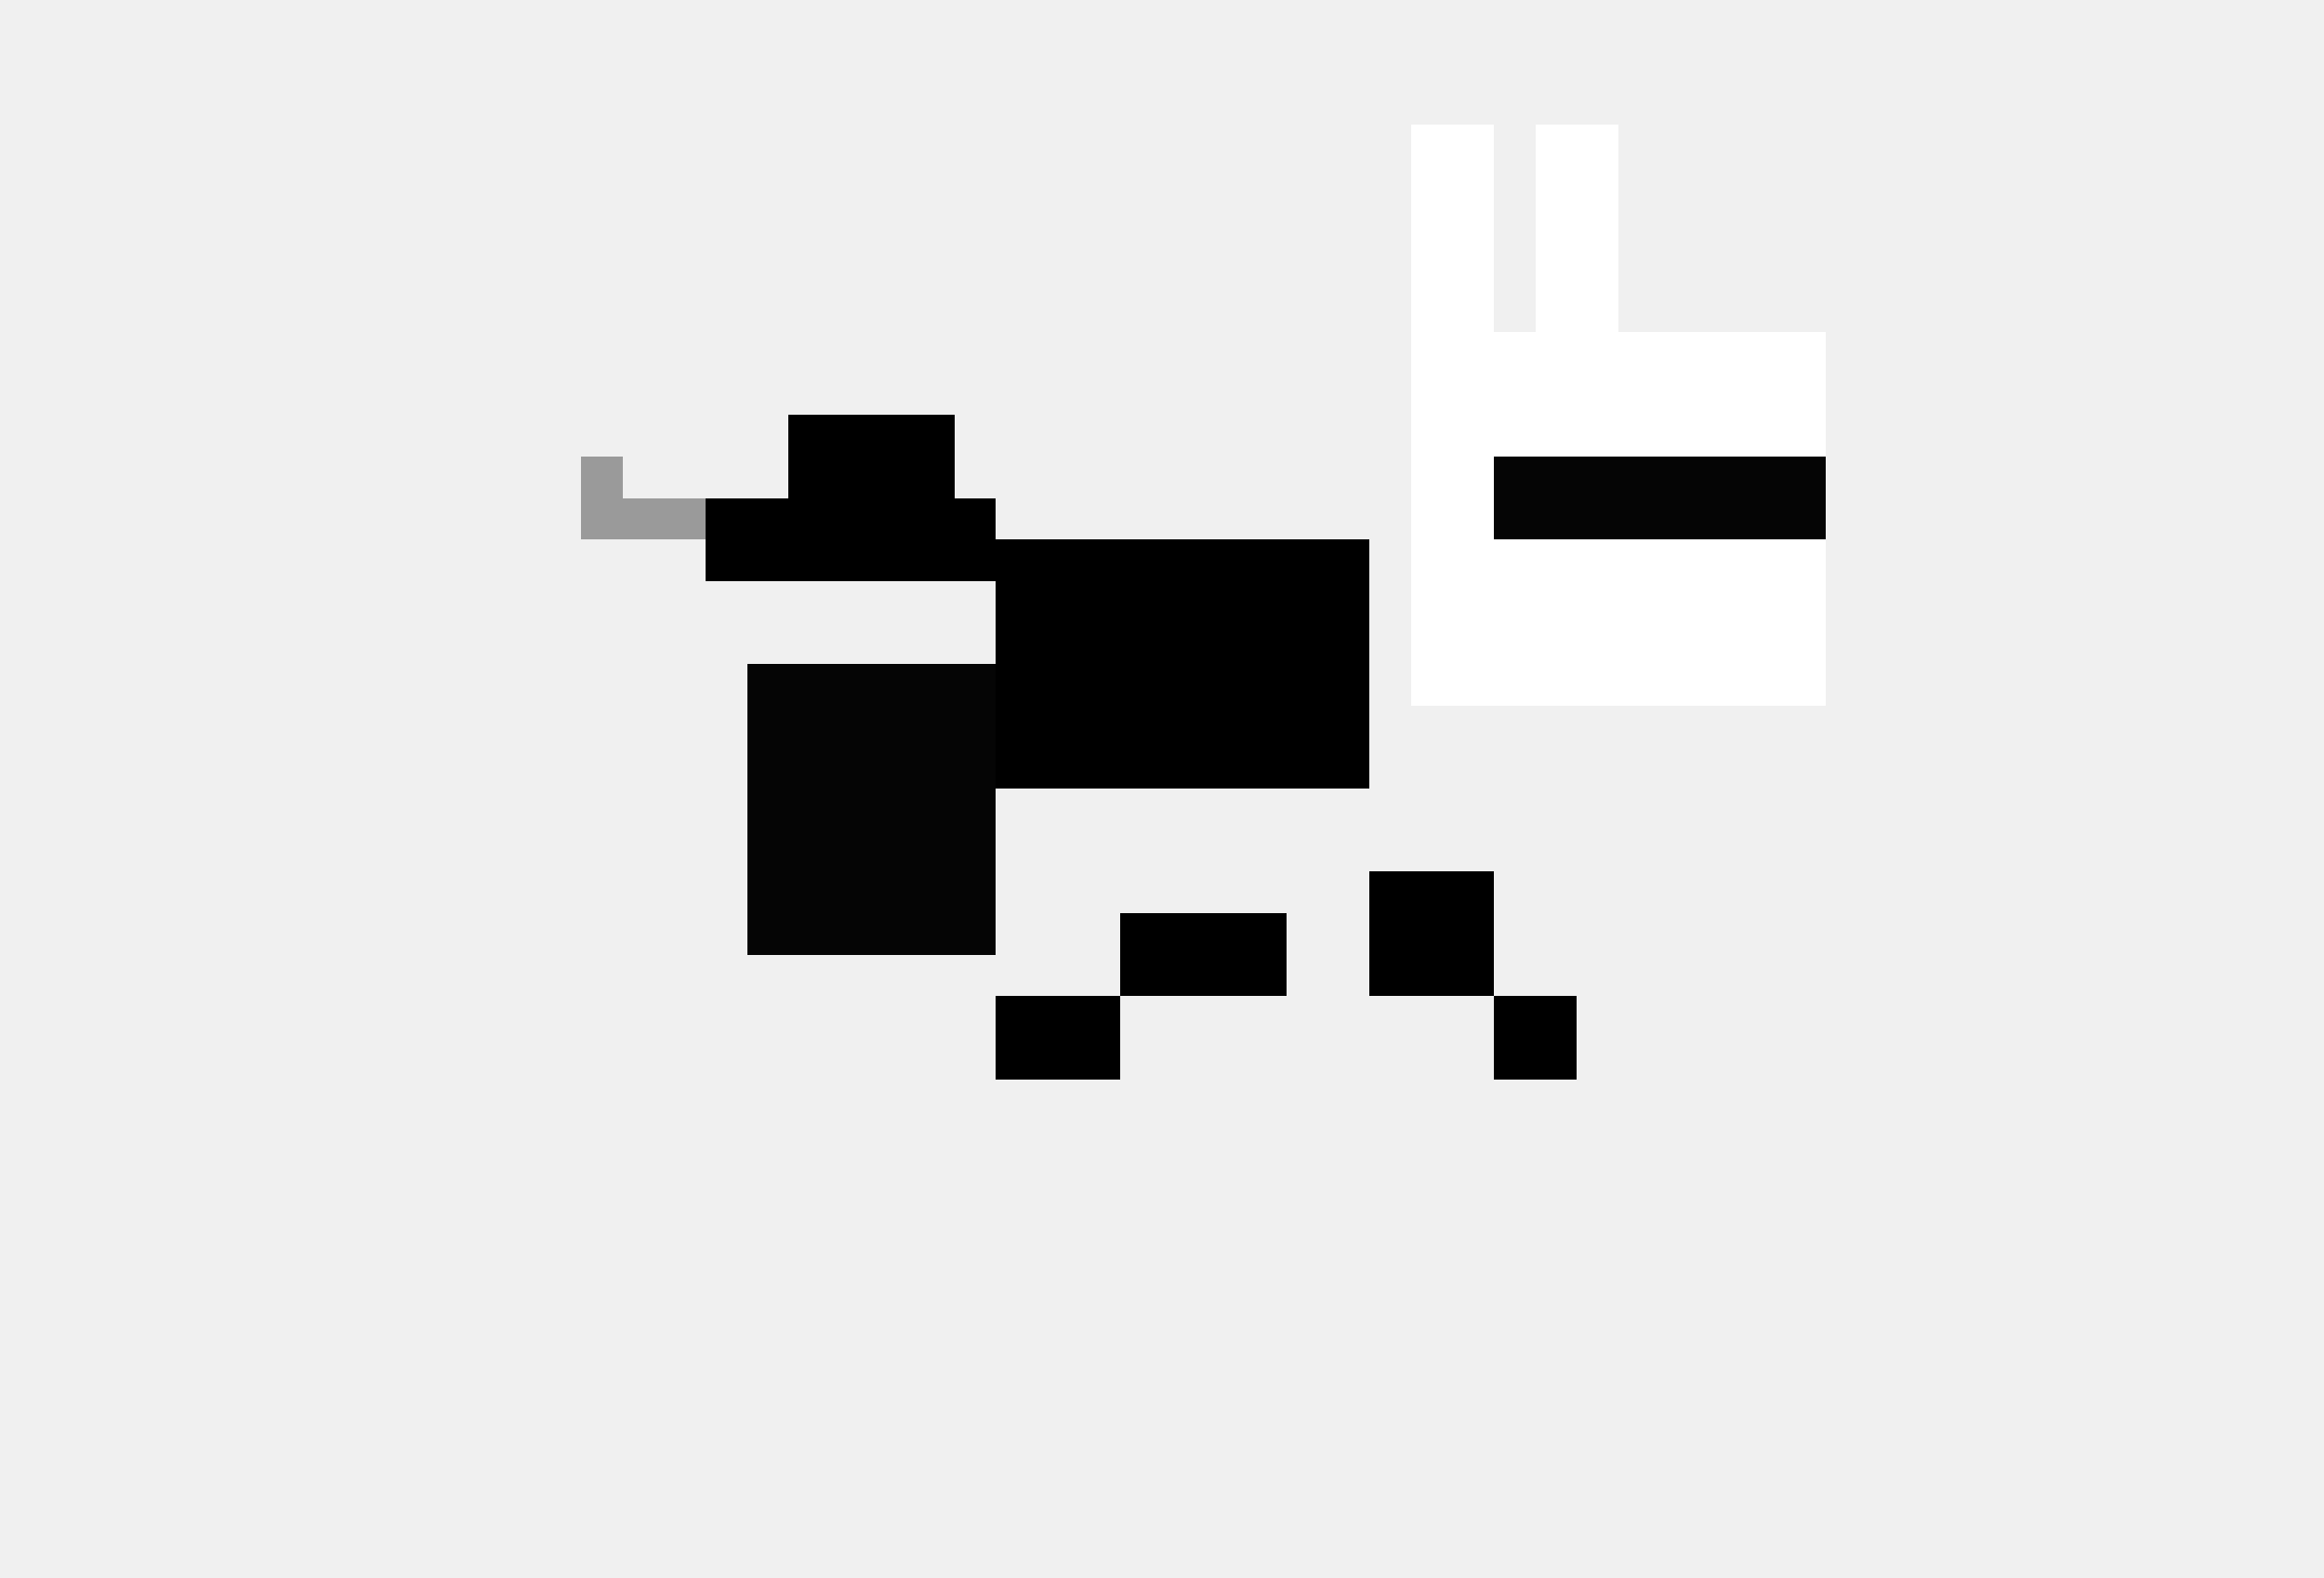
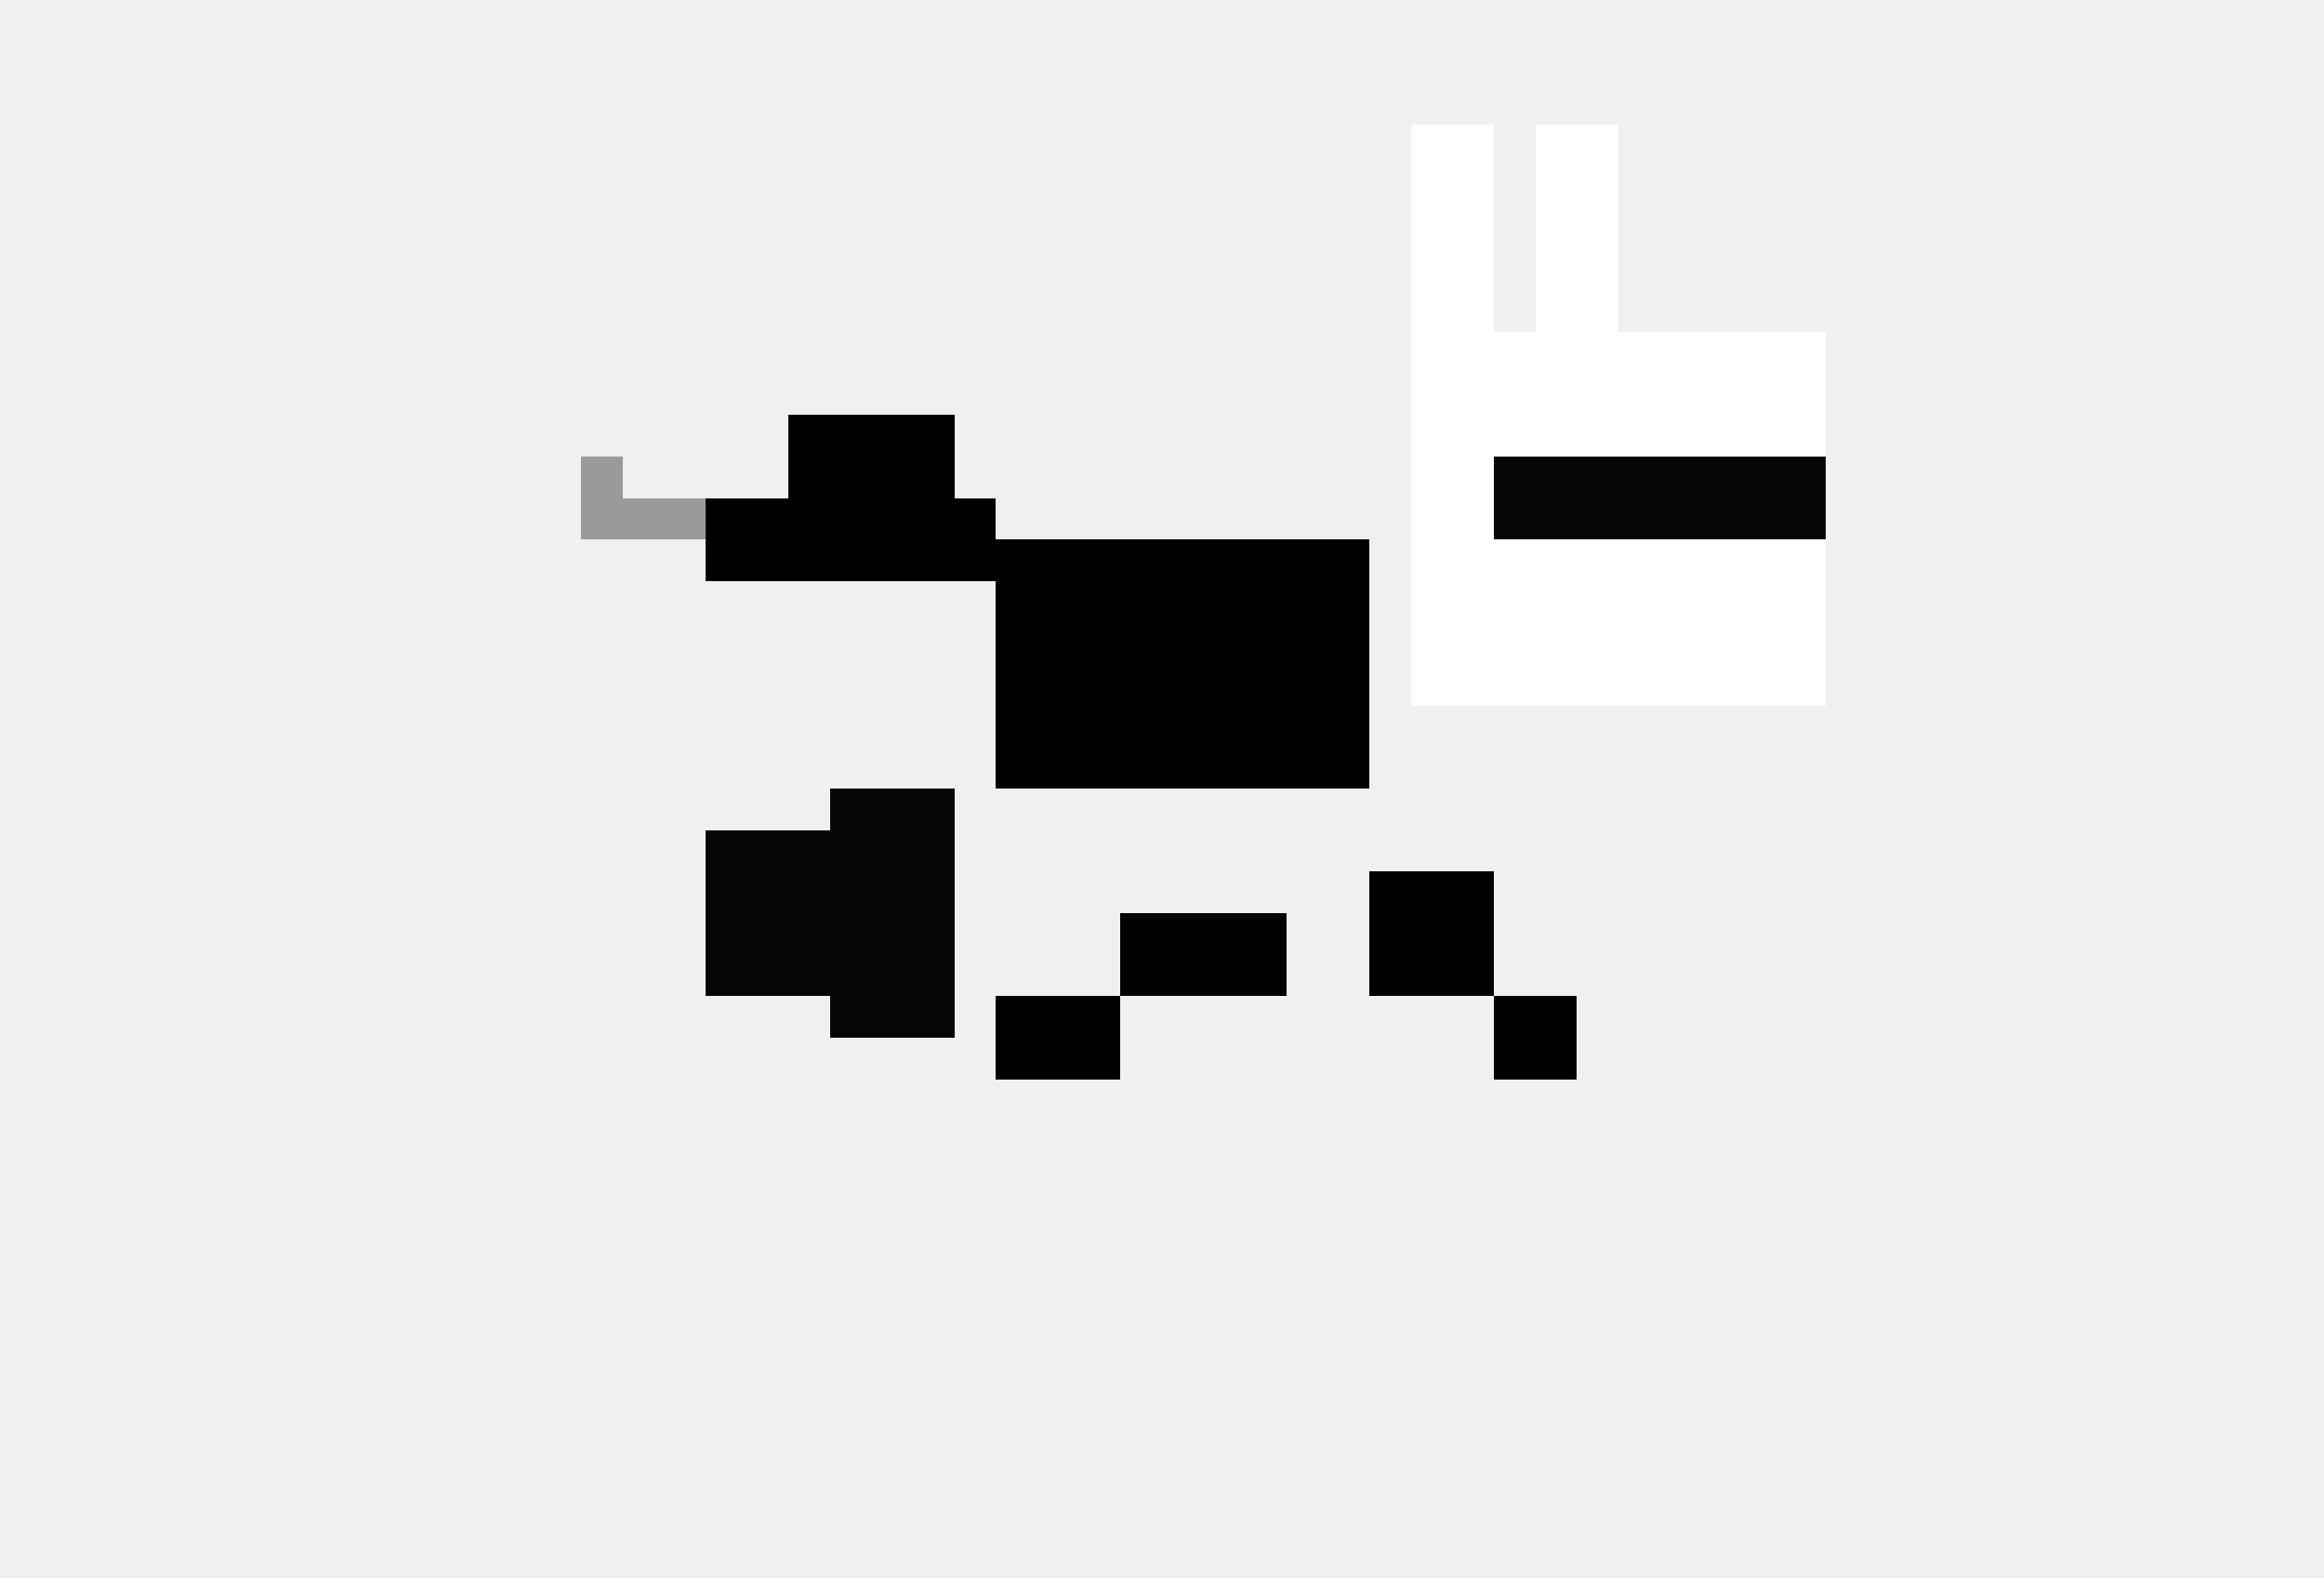
<svg xmlns="http://www.w3.org/2000/svg" viewBox="0 0 56 38" shape-rendering="crispEdges">
-   <style>.f2,.f3,.f4{opacity:0}@keyframes k1{0%,24.999%{opacity:1}25%,100%{opacity:0}}@keyframes k2{0%,24.999%{opacity:0}25%,49.999%{opacity:1}50%,100%{opacity:0}}@keyframes k3{0%,49.999%{opacity:0}50%,74.999%{opacity:1}75%,100%{opacity:0}}@keyframes k4{0%,74.999%{opacity:0}75%,100%{opacity:1}}.f1{animation:k1 .34s steps(1,end) infinite}.f2{animation:k2 .34s steps(1,end) infinite}.f3{animation:k3 .34s steps(1,end) infinite}.f4{animation:k4 .34s steps(1,end) infinite}</style>
+   <style>
+     .f2,.f3,.f4{opacity:0}
+     @keyframes k1{0%,24.999%{opacity:1}25%,100%{opacity:0}}
+     @keyframes k2{0%,24.999%{opacity:0}25%,49.999%{opacity:1}50%,100%{opacity:0}}
+     @keyframes k3{0%,49.999%{opacity:0}50%,74.999%{opacity:1}75%,100%{opacity:0}}
+     @keyframes k4{0%,74.999%{opacity:0}75%,100%{opacity:1}}
+     .f1{animation:k1 .34s steps(1,end) infinite}
+     .f2{animation:k2 .34s steps(1,end) infinite}
+     .f3{animation:k3 .34s steps(1,end) infinite}
+     .f4{animation:k4 .34s steps(1,end) infinite}
+ 
+     /* 9-way coat-tail animation */
+     .c2,.c3,.c4,.c5,.c6,.c7,.c8,.c9{opacity:0}
+     @keyframes c1{0%,11.111%{opacity:1}11.112%,100%{opacity:0}}
+     @keyframes c2{0%,11.111%{opacity:0}11.112%,22.222%{opacity:1}22.223%,100%{opacity:0}}
+     @keyframes c3{0%,22.222%{opacity:0}22.223%,33.333%{opacity:1}33.334%,100%{opacity:0}}
+     @keyframes c4{0%,33.333%{opacity:0}33.334%,44.444%{opacity:1}44.445%,100%{opacity:0}}
+     @keyframes c5{0%,44.444%{opacity:0}44.445%,55.555%{opacity:1}55.556%,100%{opacity:0}}
+     @keyframes c6{0%,55.555%{opacity:0}55.556%,66.666%{opacity:1}66.667%,100%{opacity:0}}
+     @keyframes c7{0%,66.666%{opacity:0}66.667%,77.777%{opacity:1}77.778%,100%{opacity:0}}
+     @keyframes c8{0%,77.777%{opacity:0}77.778%,88.888%{opacity:1}88.889%,100%{opacity:0}}
+     @keyframes c9{0%,88.888%{opacity:0}88.889%,100%{opacity:1}}
+     .c1{animation:c1 .9s steps(1,end) infinite}
+     .c2{animation:c2 .9s steps(1,end) infinite}
+     .c3{animation:c3 .9s steps(1,end) infinite}
+     .c4{animation:c4 .9s steps(1,end) infinite}
+     .c5{animation:c5 .9s steps(1,end) infinite}
+     .c6{animation:c6 .9s steps(1,end) infinite}
+     .c7{animation:c7 .9s steps(1,end) infinite}
+     .c8{animation:c8 .9s steps(1,end) infinite}
+     .c9{animation:c9 .9s steps(1,end) infinite}
+   </style>
  <g class="f1">
    <rect x="34" y="8" width="10" height="9" fill="#fff" />
    <rect x="37" y="3" width="2" height="5" fill="#fff" />
    <rect x="34" y="3" width="2" height="5" fill="#fff" />
    <rect x="36" y="11" width="8" height="2" fill="#050505" />
    <rect x="24" y="13" width="9" height="6" fill="#000" />
    <rect x="17" y="12" width="7" height="2" fill="#000" />
    <rect x="19" y="10" width="4" height="2" fill="#000" />
    <rect x="15" y="12" width="2" height="1" fill="#9a9a9a" />
    <rect x="14" y="11" width="1" height="2" fill="#9a9a9a" />
-     <rect x="18" y="16" width="6" height="7" fill="#050505" />
    <rect x="27" y="22" width="4" height="2" fill="#000" />
    <rect x="24" y="24" width="3" height="2" fill="#000" />
    <rect x="33" y="21" width="3" height="3" fill="#000" />
    <rect x="36" y="24" width="2" height="2" fill="#000" />
  </g>
  <g class="f2">
    <rect x="34" y="7" width="10" height="9" fill="#fff" />
    <rect x="37" y="2" width="2" height="5" fill="#fff" />
    <rect x="34" y="2" width="2" height="5" fill="#fff" />
    <rect x="36" y="10" width="8" height="2" fill="#050505" />
    <rect x="24" y="12" width="9" height="6" fill="#000" />
    <rect x="17" y="11" width="7" height="2" fill="#000" />
    <rect x="19" y="9" width="4" height="2" fill="#000" />
    <rect x="15" y="11" width="2" height="1" fill="#9a9a9a" />
    <rect x="14" y="10" width="1" height="2" fill="#9a9a9a" />
-     <rect x="18" y="15" width="6" height="7" fill="#050505" />
    <rect x="29" y="22" width="3" height="2" fill="#000" />
    <rect x="32" y="23" width="2" height="2" fill="#000" />
    <rect x="27" y="21" width="2" height="5" fill="#000" />
    <rect x="30" y="21" width="2" height="5" fill="#000" />
  </g>
  <g class="f3">
    <rect x="34" y="8" width="10" height="9" fill="#fff" />
    <rect x="37" y="3" width="2" height="5" fill="#fff" />
    <rect x="34" y="3" width="2" height="5" fill="#fff" />
    <rect x="36" y="11" width="8" height="2" fill="#050505" />
    <rect x="24" y="13" width="9" height="6" fill="#000" />
    <rect x="17" y="12" width="7" height="2" fill="#000" />
    <rect x="19" y="10" width="4" height="2" fill="#000" />
    <rect x="15" y="12" width="2" height="1" fill="#9a9a9a" />
    <rect x="14" y="11" width="1" height="2" fill="#9a9a9a" />
-     <rect x="18" y="16" width="6" height="7" fill="#050505" />
    <rect x="28" y="21" width="4" height="2" fill="#000" />
    <rect x="25" y="23" width="3" height="2" fill="#000" />
    <rect x="34" y="22" width="3" height="2" fill="#000" />
    <rect x="37" y="24" width="2" height="2" fill="#000" />
  </g>
  <g class="f4">
    <rect x="34" y="9" width="10" height="9" fill="#fff" />
    <rect x="37" y="4" width="2" height="5" fill="#fff" />
    <rect x="34" y="4" width="2" height="5" fill="#fff" />
    <rect x="36" y="12" width="8" height="2" fill="#050505" />
    <rect x="24" y="14" width="9" height="6" fill="#000" />
    <rect x="17" y="13" width="7" height="2" fill="#000" />
    <rect x="19" y="11" width="4" height="2" fill="#000" />
    <rect x="15" y="13" width="2" height="1" fill="#9a9a9a" />
    <rect x="14" y="12" width="1" height="2" fill="#9a9a9a" />
-     <rect x="18" y="17" width="6" height="7" fill="#050505" />
    <rect x="30" y="22" width="2" height="2" fill="#000" />
    <rect x="33" y="22" width="2" height="2" fill="#000" />
    <rect x="28" y="21" width="2" height="5" fill="#000" />
    <rect x="31" y="21" width="2" height="5" fill="#000" />
  </g>
+   <g class="c1">
+     <rect x="20" y="19" width="3" height="6" fill="#050505" />
+     <rect x="17" y="20" width="3" height="4" fill="#050505" />
+   </g>
+   <g class="c2">
+     <rect x="19" y="19" width="4" height="6" fill="#050505" />
+     <rect x="16" y="21" width="3" height="3" fill="#050505" />
+   </g>
+   <g class="c3">
+     <rect x="18" y="19" width="5" height="6" fill="#050505" />
+     <rect x="15" y="21" width="3" height="3" fill="#050505" />
+   </g>
+   <g class="c4">
+     <rect x="20" y="18" width="3" height="7" fill="#050505" />
+     <rect x="17" y="19" width="3" height="5" fill="#050505" />
+   </g>
+   <g class="c5">
+     <rect x="21" y="19" width="3" height="6" fill="#050505" />
+     <rect x="18" y="20" width="3" height="4" fill="#050505" />
+   </g>
+   <g class="c6">
+     <rect x="22" y="19" width="3" height="6" fill="#050505" />
+     <rect x="19" y="21" width="3" height="3" fill="#050505" />
+   </g>
+   <g class="c7">
+     <rect x="21" y="18" width="4" height="7" fill="#050505" />
+     <rect x="18" y="19" width="3" height="5" fill="#050505" />
+   </g>
+   <g class="c8">
+     <rect x="20" y="19" width="4" height="6" fill="#050505" />
+     <rect x="17" y="21" width="3" height="3" fill="#050505" />
+   </g>
+   <g class="c9">
+     <rect x="19" y="19" width="3" height="6" fill="#050505" />
+     <rect x="16" y="20" width="3" height="4" fill="#050505" />
+   </g>
</svg>
